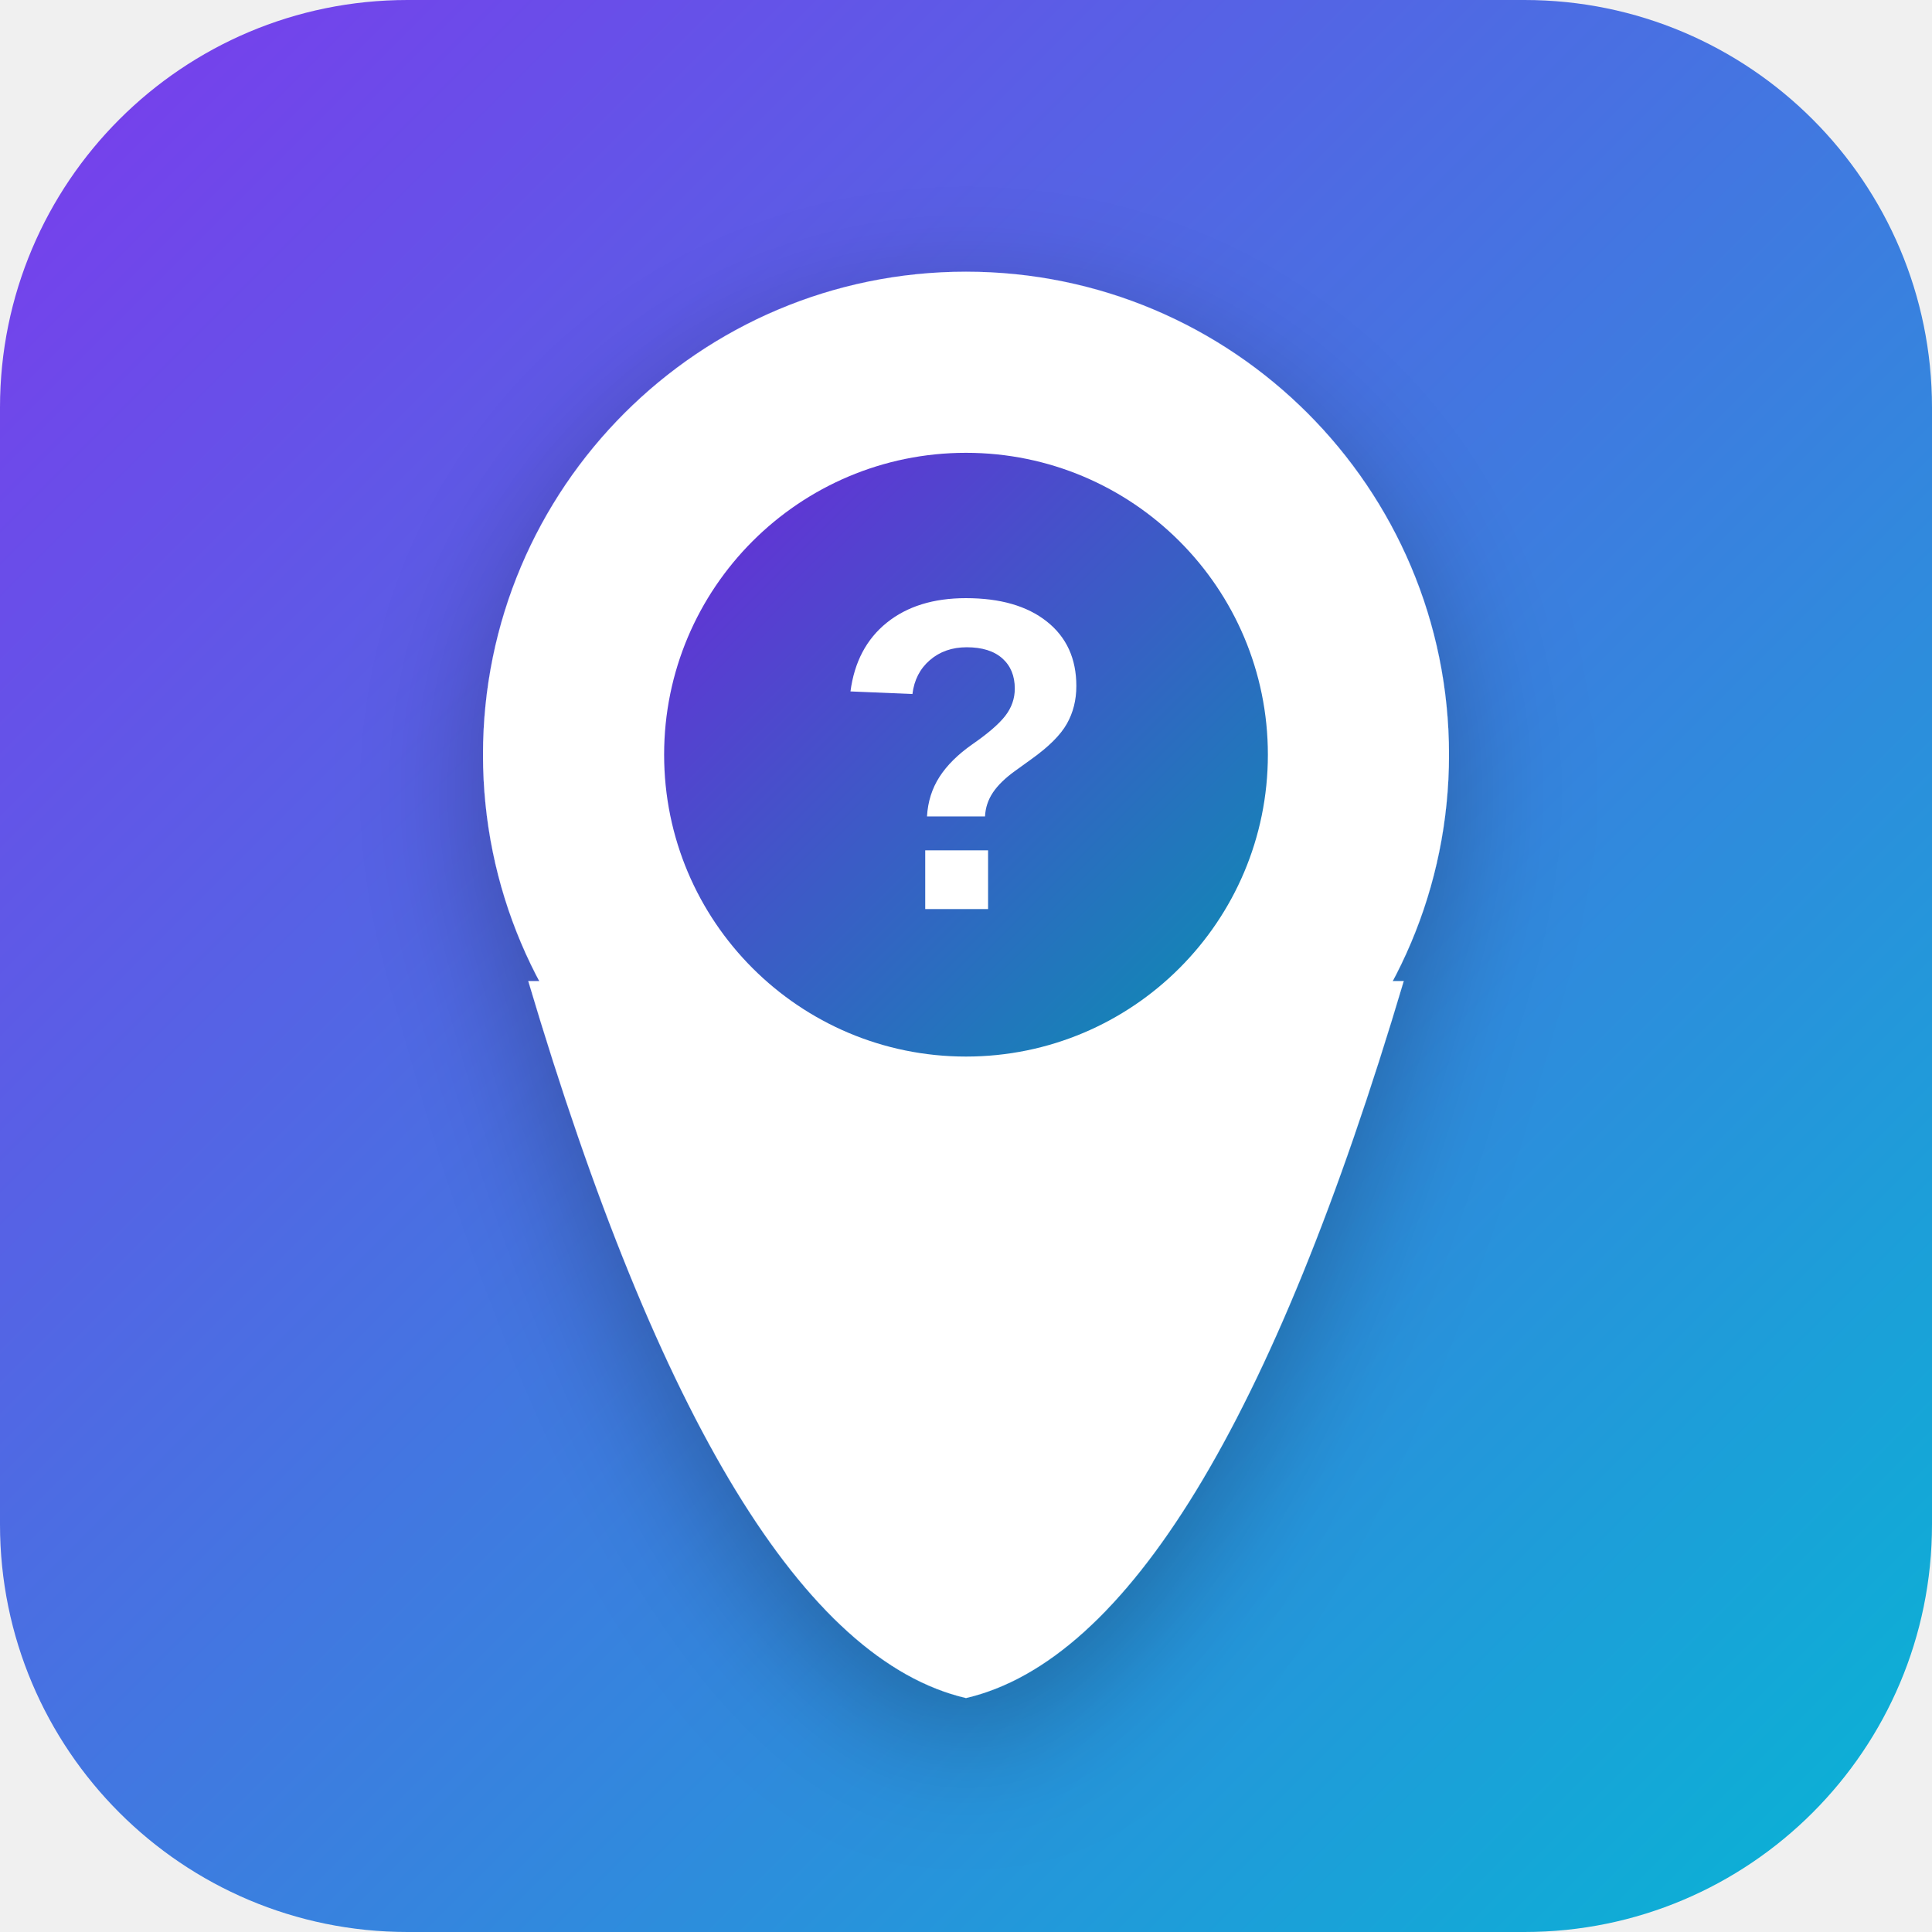
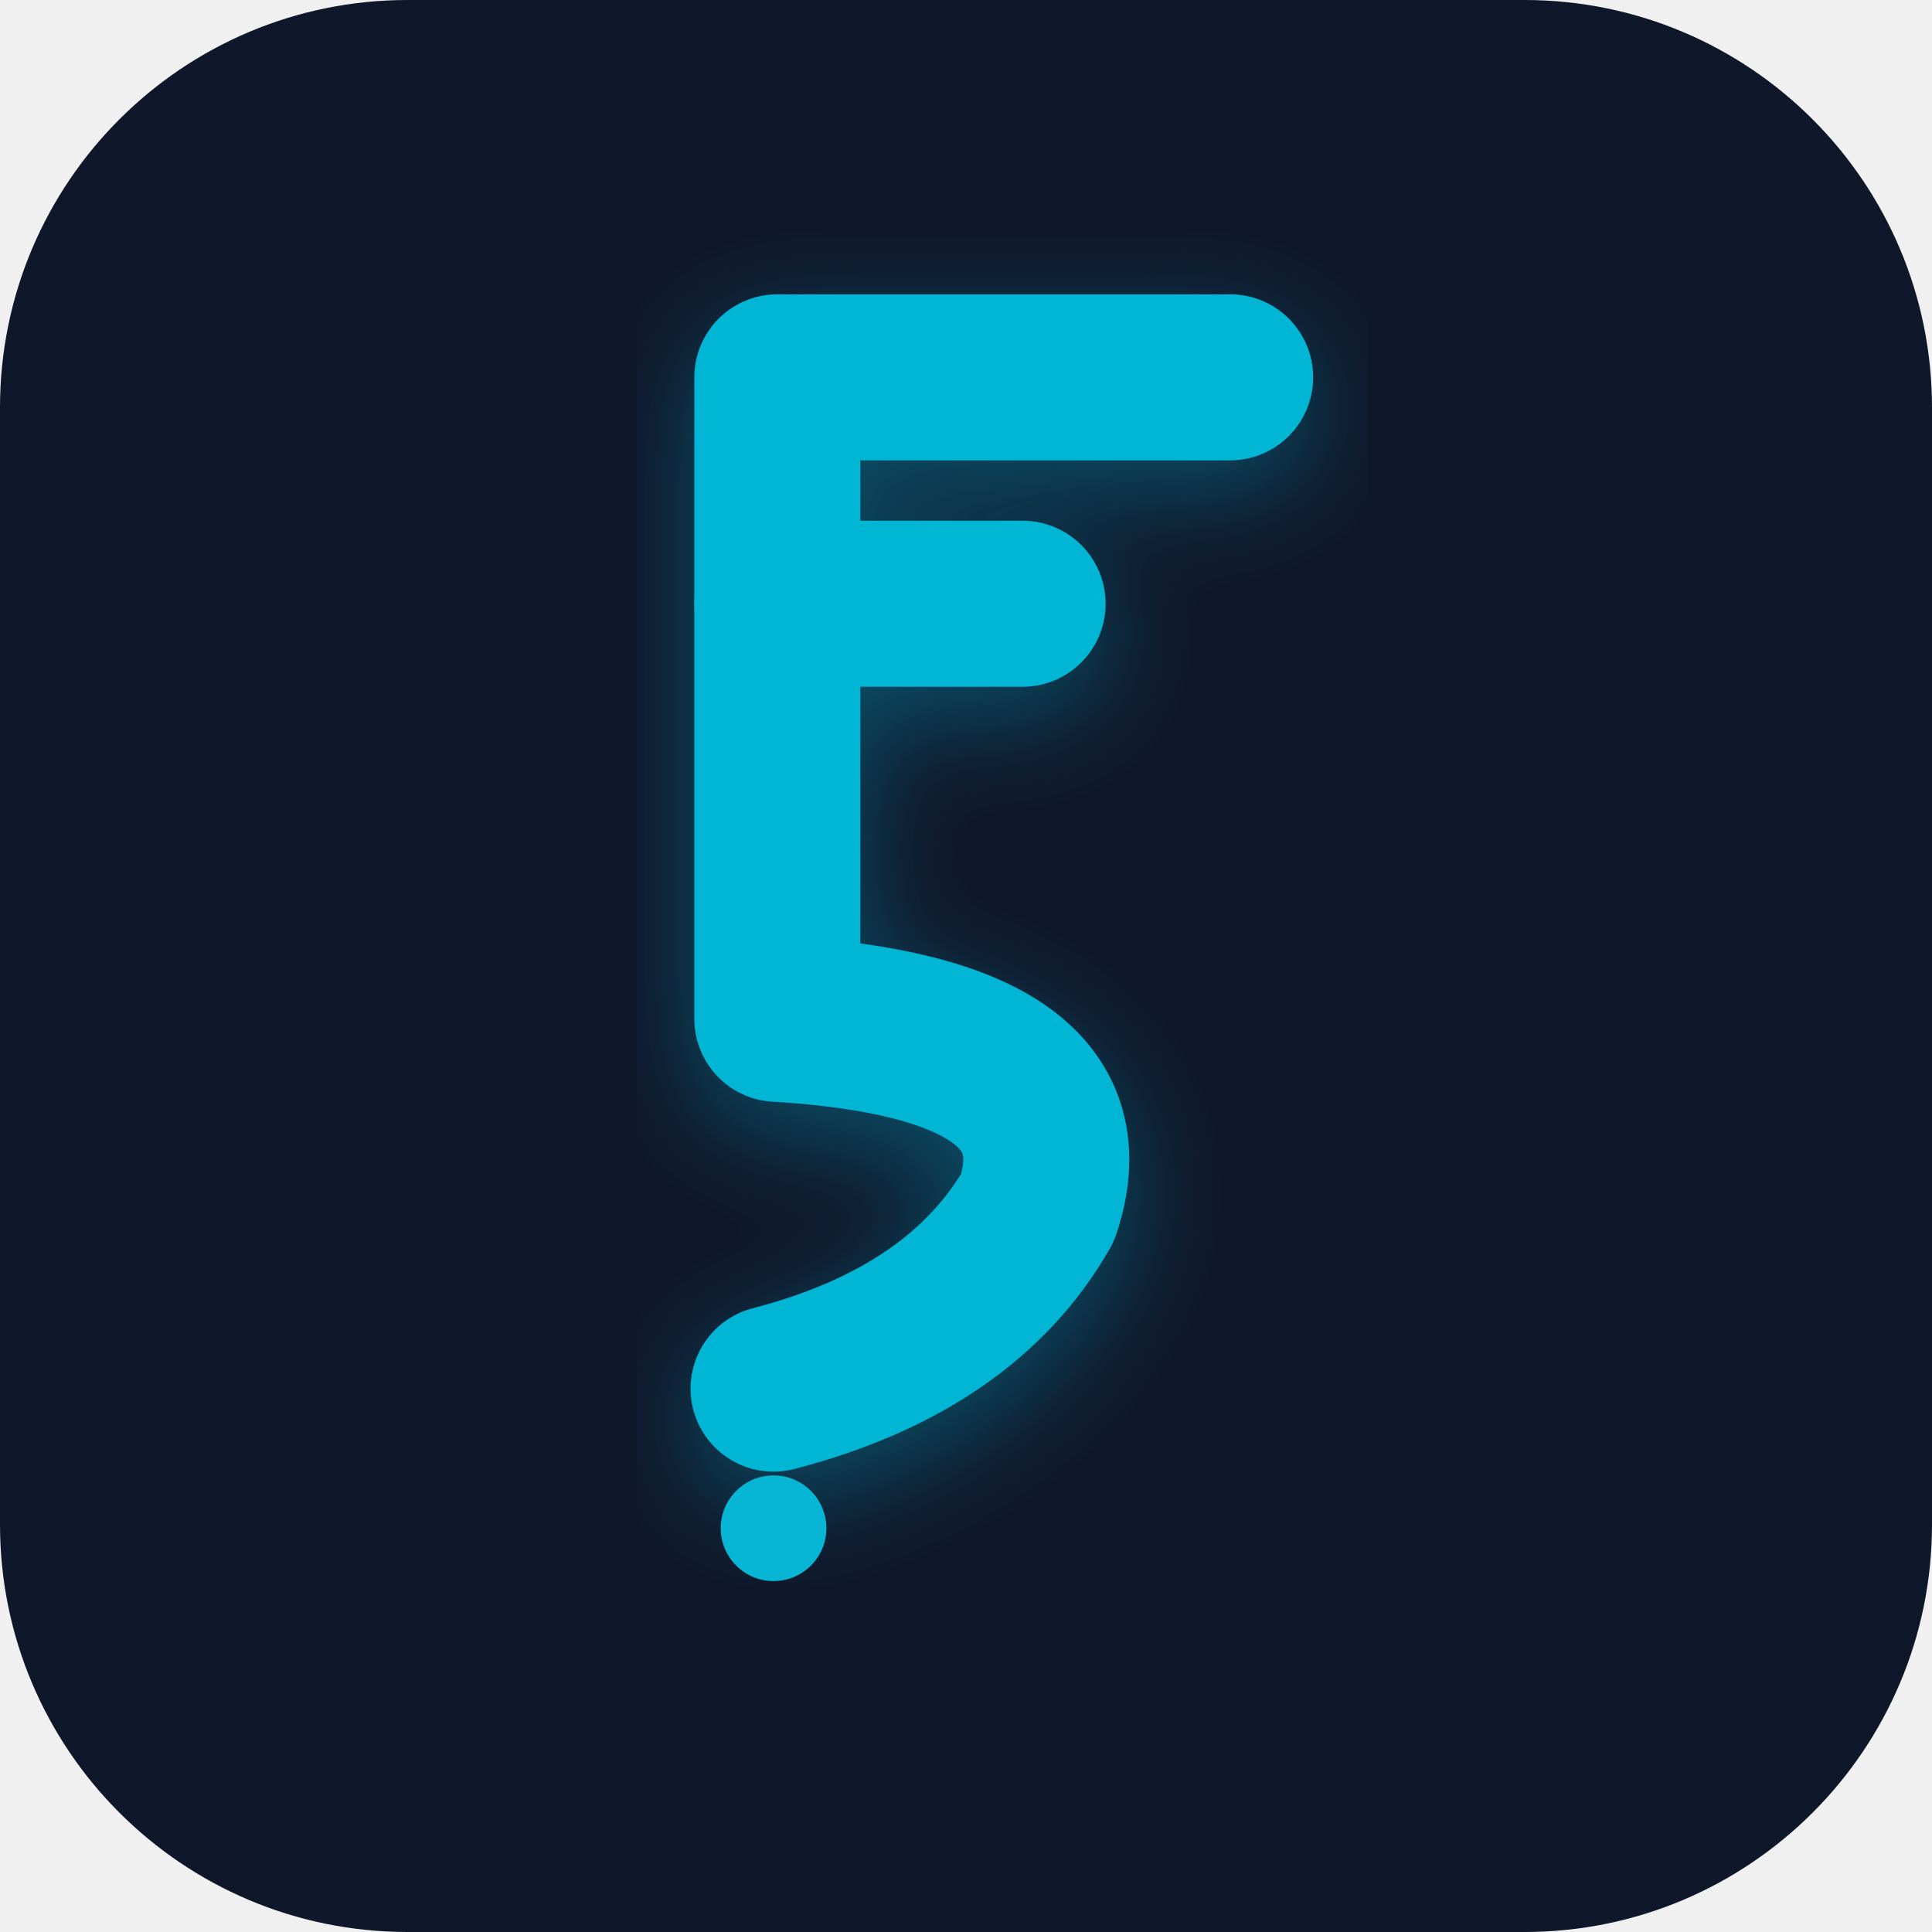
<svg xmlns="http://www.w3.org/2000/svg" viewBox="0 0 512 512">
  <defs>
-     <linearGradient id="bg" x1="0%" y1="0%" x2="100%" y2="100%">
-       <stop offset="0%" stop-color="#7C3AED" />
-       <stop offset="100%" stop-color="#06B6D4" />
-     </linearGradient>
-     <linearGradient id="inner" x1="0%" y1="0%" x2="100%" y2="100%">
-       <stop offset="0%" stop-color="#6D28D9" />
-       <stop offset="100%" stop-color="#0891B2" />
-     </linearGradient>
-     <filter id="shadow" x="-22%" y="-12%" width="144%" height="144%">
-       <feDropShadow dx="0" dy="10" stdDeviation="18" flood-color="#000000" flood-opacity="0.28" />
+     <filter id="shadow" x="-30%" y="-20%" width="160%" height="160%">
+       <feDropShadow dx="0" dy="8" stdDeviation="14" flood-color="#06B6D4" flood-opacity="0.35" />
    </filter>
  </defs>
-   <rect width="512" height="512" rx="108" fill="url(#bg)" />
-   <g filter="url(#shadow)">
-     <circle cx="256" cy="200" r="128" fill="white" />
-     <path d="M 140 260 Q 192 435 256 450 Q 320 435 372 260 Z" fill="white" />
+   <rect width="512" height="512" rx="108" fill="#0F172A" />
+   <g filter="url(#shadow)" fill="none" stroke="#06B6D4" stroke-width="44" stroke-linecap="round" stroke-linejoin="round">
+     <path d="M326,100 L206,100 L206,270 Q290,275 275,320 Q255,355 205,368" />
+     <path d="M206,160 L271,160" />
  </g>
-   <circle cx="256" cy="200" r="80" fill="url(#inner)" />
-   <text x="256" y="200" font-family="'Arial Black', 'Arial Bold', Arial, Helvetica, sans-serif" font-size="118" font-weight="900" fill="white" text-anchor="middle" dominant-baseline="central">?</text>
+   <circle cx="205" cy="405" r="14" fill="#06B6D4" />
</svg>
